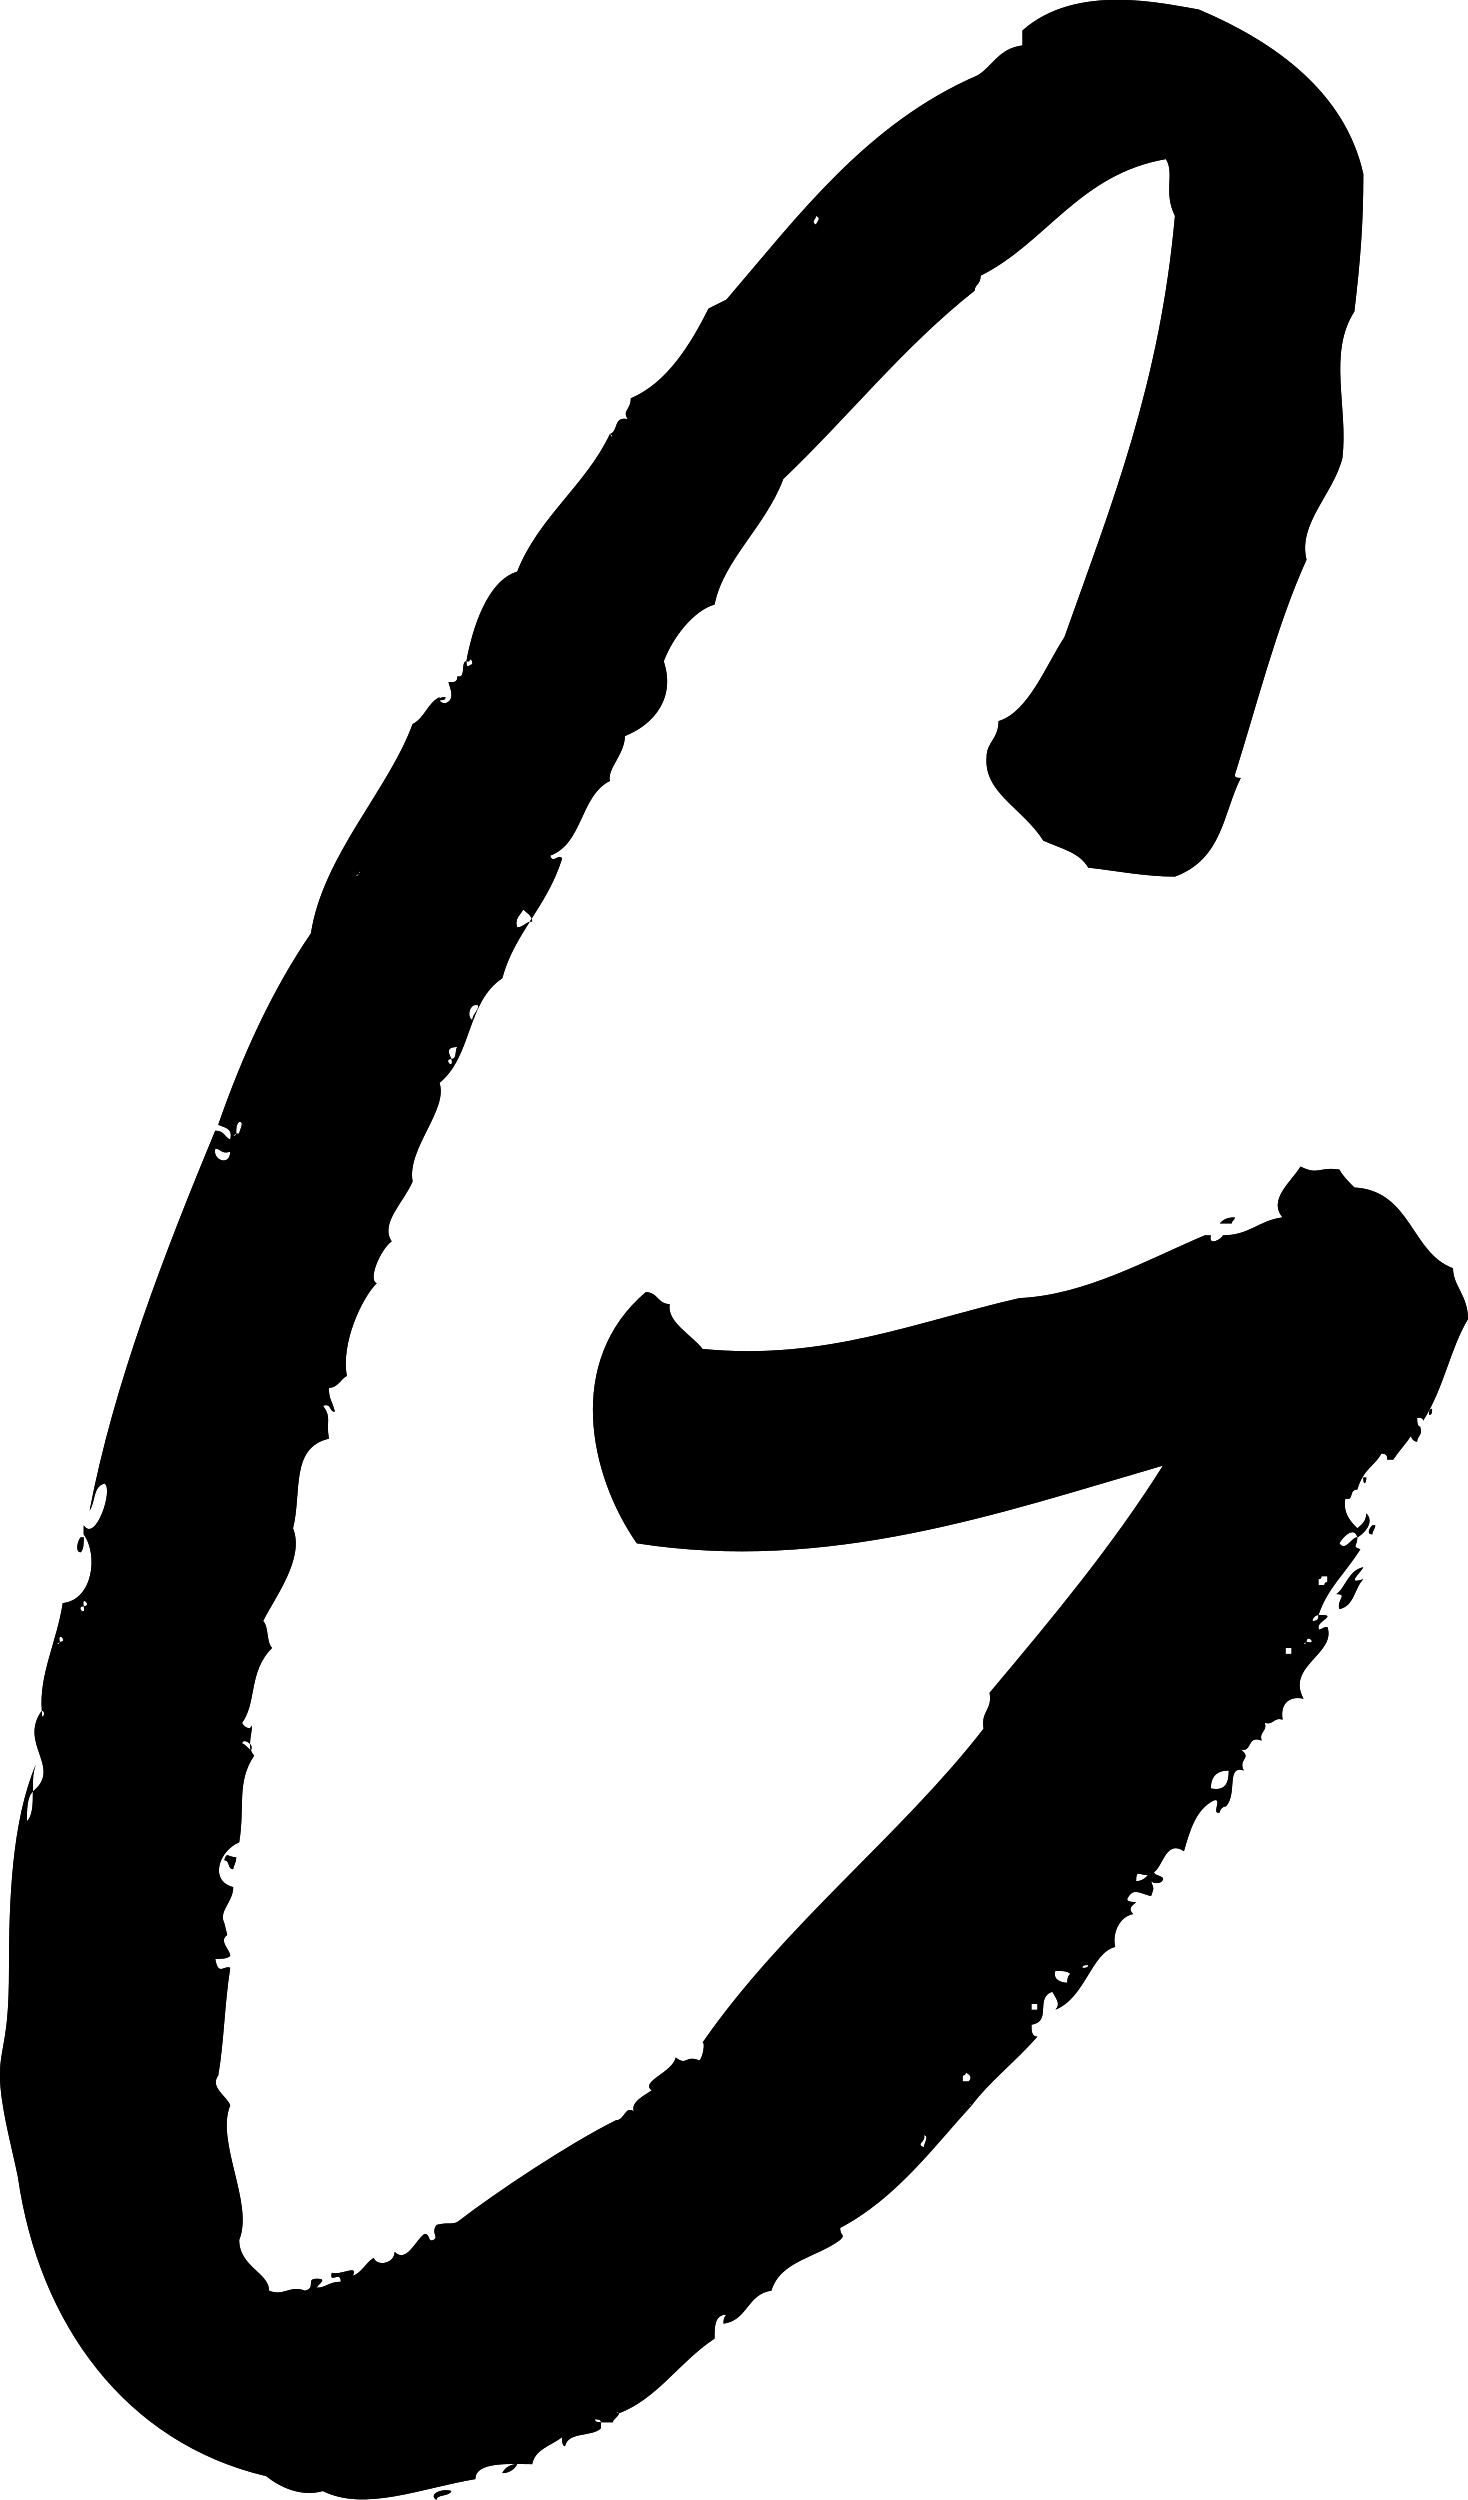
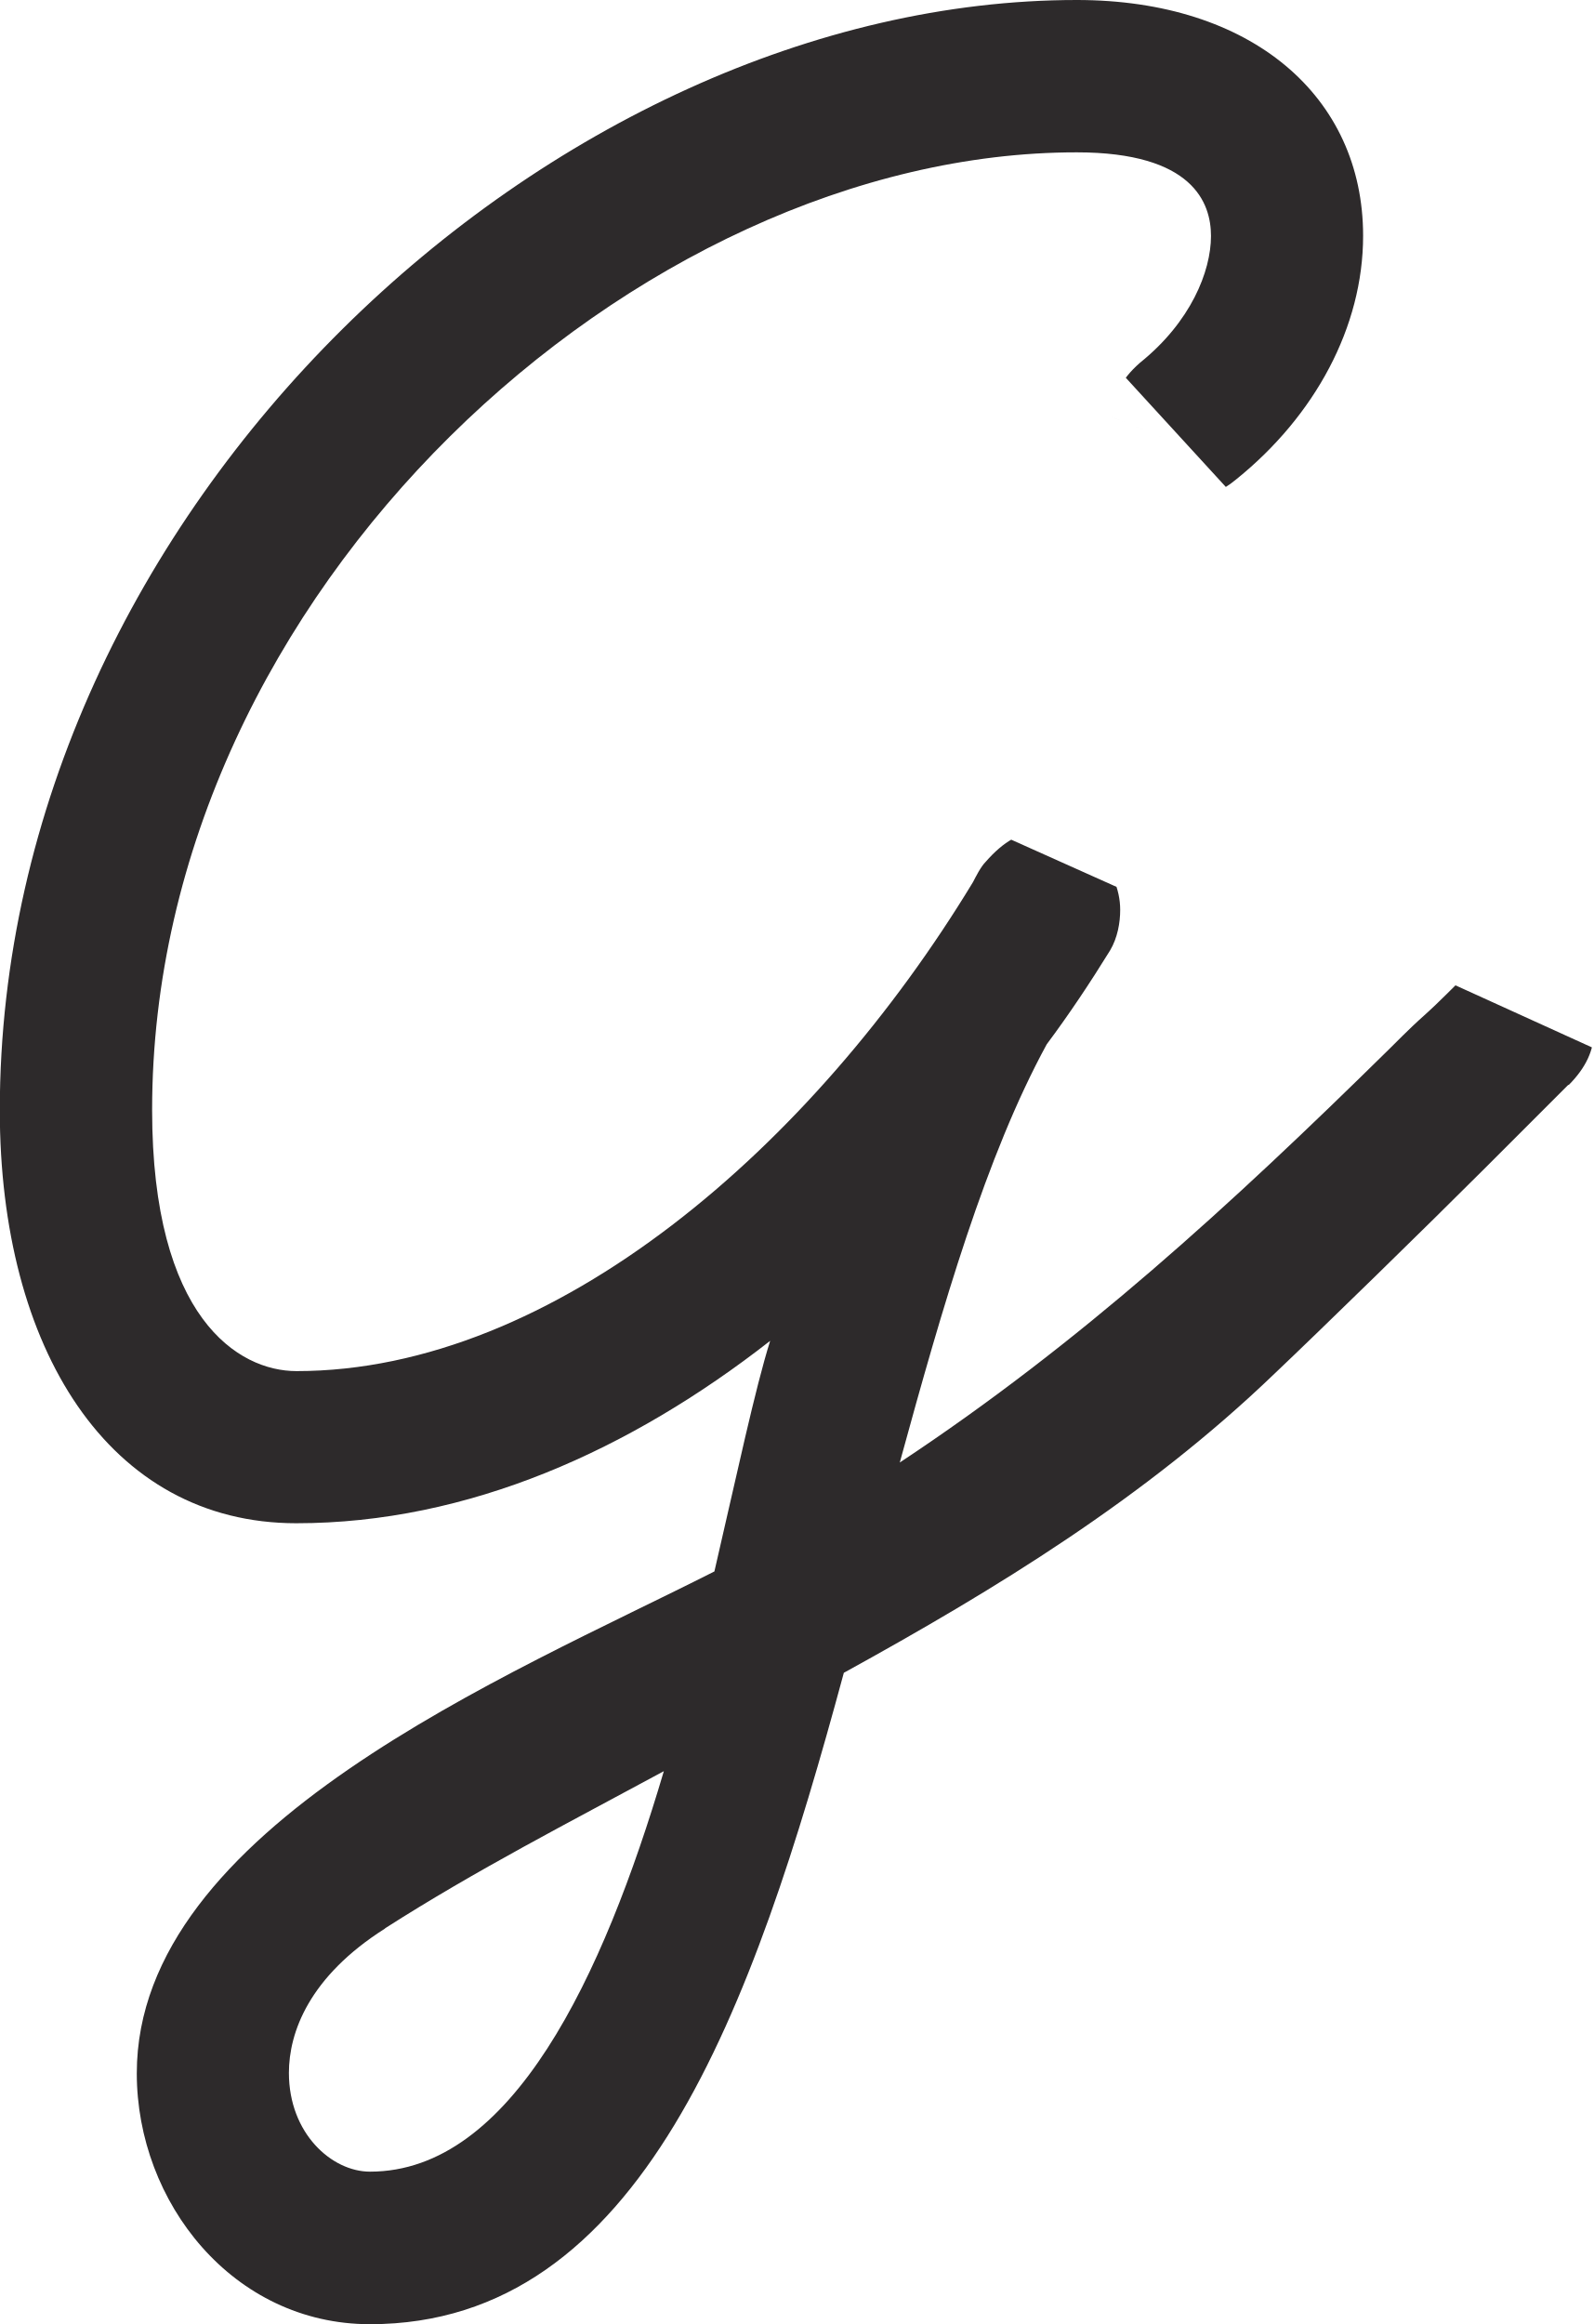
- <svg xmlns="http://www.w3.org/2000/svg" id="b" data-name="Layer 2" viewBox="0 0 49.1 83.62">
+ <svg xmlns="http://www.w3.org/2000/svg" id="b" data-name="Layer 2" viewBox="0 0 80.04 116.7">
  <defs>
    <style>
      .f, .g {
        fill: none;
      }

-       .g {
-         stroke: #000;
-         stroke-linecap: round;
-         stroke-linejoin: round;
-         stroke-width: 17.4px;
-       }
- 
      .h {
        clip-path: url(#e);
      }
+ 
+       .g {
+         stroke: #2d2a2b;
+         stroke-miterlimit: 10;
+         stroke-width: 32px;
+       }
    </style>
    <clipPath id="e">
-       <path class="f" d="M7.5,64.32c-.2-.4.3-.7.3-1.2-.8-.2-.5-1.2.2-1.5.2-1.2-.1-2,.5-2.9-.3-.3,0-.9-.1-1,0,.2-.3,0-.3-.1.5-.7.2-1.7,1-2.5-.2-.2-.1-.7-.3-.9.4-.8,1.4-2.1,1-3.1.3-1.2-.1-2.7,1.2-3-.1-.6.1-.7-.2-1.1.3-.1.2.2.4.2-.1-.4-.2-.4-.2-.8.3,0,.4-.3.6-.4-.2-1.1.5-2.6,1-3.1-.3-.1.1-1.1.5-1.4-.4-.6.4-1.3.7-2-.2-1.1,1.2-2.4.9-3.3,1.1-.9.9-2.7,2.1-3.5.4-1.5,1.5-2.4,2-4-.1-.2-.3.2-.4-.1,1.1-.4,1-2,2-2.5-.1-.4.5-.9.5-1.5,1-.4,1.7-1.3,1.3-2.5.3-.8,1-1.7,1.7-1.9.3-1.5,1.7-2.6,2.3-4.2,2.2-2.1,4-4.4,6.4-6.3,0-.2.2-.2.2-.5,2.2-1.1,3.3-3.4,6.2-3.9.3.5-.1,1.1.3,1.9-.5,5.6-2.1,9.6-3.7,14.1-.6.9-1.2,2.5-2.2,2.8,0,.6-.4.7-.4,1.2-.1,1.2,1.2,1.7,1.9,2.8.7.3,1.2.4,1.5.9.9.1,1.9.3,2.9.3,1.6-.6,1.6-2.1,2.2-3.3-.1,0-.2,0-.2-.1.7-2.2,1.4-5,2.4-7.2-.3-1.2.9-2.2,1.2-3.4.2-1.7-.5-3.5.4-4.9.2-1.7.3-2.9.3-4.6-.6-2.7-2.9-4.4-5.5-5.5-1.2-.2-4.1-.9-5.9.7v.5c-.8.1-1,.7-1.5,1-3.7,1.6-6,4.7-8.4,7.5-.2.1-.4.2-.6.3-.6,1.2-1.4,2.5-2.6,3,0,.4-.3.4-.1.7-.5-.1-.3.4-.6.5.1,0,.1.2,0,0-.8,1.7-2.4,2.8-3.1,4.6-1,.3-1.5,1.9-1.7,3h.1c0-.1.1-.1.1.1-.1,0-.2.2-.2-.1-.2,0,0,.6-.3.5,0,.2-.1.2-.3.2.1.3.2.6-.1.7-.2,0-.2-.1-.2-.2-.4.2-.5.7-.9.9-.8,2.2-3,4.4-3.4,7-1.3,1.9-2.3,4.1-3.1,6.4.2.1.5.1.4.5-.2-.1-.2-.3-.5-.3-1.7,4.1-3.4,8.5-4.2,12.7.2-.3.1-.8.5-.9.3.2-.3,2-.7,1.4v.3c.5.7.3,2.2-.7,2.3-.2,1.3-.8,2.4-.7,3.6.1,0,.1.2,0,.2v-.2c-.8,1.1.7,1.9-.3,2.7,0,.4,0,.8-.2,1,0-.4,0-.8.2-1,0-.5,0-.6.1-.9-.8,1.9-.9,4.5-.9,6.9s-.3,2.5-.3,3.5.4,2.4.6,3.4c.7,4.9,3.6,8.9,8.3,10,.5.4,1.2.7,1.9.5,1.4.7,3.3-.1,5.1-.4,0-.6,1.2-.5,1.9-.5.1-.5.6-.6,1-.9,0,.1,0,.3.1.3.1-.5.9-.3,1.2-.6v-.2c-.1,0-.2,0-.2-.1.1,0,.2,0,.2.1h.4c0-.1.2-.2.2-.3-.1,0-.1-.1,0,0,1.3-.5,2-1.7,3.2-2.5,0-.4,0-.8.4-.8-.1.1-.1.2-.1.3.8-.1.8-1,1.6-1.1.3-1,1.5-1.1,2.3-1.7.2-.2,0-.1,0-.4,1.9-1,3.2-2.8,4.4-4.1-.1,0-.1-.1,0,0,.6-.8,1.4-1.4,2.2-2.3-.2,0-.2-.2-.2-.4.7-.1.1-.9.7-1.1.1.2.3.4.1.6,1-.4,1.2-1.9,2-2.1-.1-.4.1-1,.6-1.1-.2-.2,0-.3.1-.4-.1,0-.3,0-.3-.1.2-.4.4-.2.8-.1.1-.3.1-.2,0-.5.1.1.4.1.4-.1-.1-.1-.3-.1-.3-.2.3-.2.4-1.1,1-.7.2-.7.4-1.4,1-1.7.3-.1-.1.5.2.4,0-.1.1-.2.2-.2.4-.4,0-1.4.6-1.2-.2-.4.3-.4-.1-.7.4.1.2-.5.7-.3-.1-.3.2-.3.1-.6.3.1.3-.2.6-.1-.1-.6.3-.8.7-.7-.6-1.1,1.1-1.5.8-2.4-.2,0-.3.2-.3,0s.6-.4.1-.4h-.1c0,.1,0,.2-.2.2,0-.1.1-.2.2-.2.3-.9.9-1.4,1.4-2.2-.3-.1-.1-.1-.1-.4-.2,0-.4.5-.6.2.1-.2.5-.6.6-.2.2-.1.6-.5.3-.8,0,.3-.2.4-.3.5-.2-.2-.5-.5-.4-1,.3.1.1-.3.4-.3.2-.7.6-.8.8-1.2.2,0,.2.1.2.2h.2c.2-.3.4-.5.6-.8,0,.1.1.2.2.2,0-.2.2-.2.1-.5-.1,0-.1-.2-.1-.3.1,0,.2,0,.2.1.7-1.1.9-2.4,1.5-3.4,0-.8-.5-1.1-.5-1.7-1.4-.5-1.4-2.6-3.3-2.7-.2-.2-.4-.4-.5-.6-.7-.1-.7.2-1.3-.1-.3.5-1.1,1.1-.6,1.7-.8.1-1.1.6-2,.6,0,.1-.5.4-.4,0h-.2c-1.9.8-4,2-6.2,2.1-3.5.8-6.5,2.1-10.6,1.7-.4-.5-1.2-.9-1.1-1.5-.4,0-.4-.4-.8-.4-2.7,2.3-1.9,6.1-.3,8.4,6.4,1,12.1-1,17.6-2.6-1.7,2.7-3.7,5.1-5.8,7.6.1.6-.3.6-.2,1.2-2.7,3.5-6.7,6.6-9.4,10.5.1,0,0,.5-.1.6-.5-.2-.4.2-.8-.1-.1.5-1.2.8-.8,1.1-.3.2-.7.4-.6.7-.3-.2-.3.3-.6.3-1.6.8-4,2.4-5.3,3.4-.2.1-.3,0-.7.1-.2.3.1.4-.1.5-.2.1-.1-.2-.3-.2-.3.2-.6,1-1,.6,0,.4-.6.5-.7.2-.3.2-.4.5-.7.6.2-.4-.4,0-.7-.1-.1.4.3-.1.3.3-.4,0-.5.2-.8.2,0-.1.4-.3,0-.3s0,.3-.4.4c-.5-.2-.7.2-1.2,0,0-.6-1-.8-1-1.7.5-1.2-.8-3.3-.3-4.5-.1-.3-.7-.6-.4-1,.2-1.2.2-2.3.4-3.6-.2-.1-.4.3-.5-.3.2,0,.4,0,.5-.1,0-.2-.4-.5-.1-.7l-.1-.4ZM27.3,7.52c-.2-.1,0-.2,0-.3.2.1,0,.2,0,.3ZM12,29.23c0-.1.1-.1,0,0,0,.1-.2.1,0,0ZM17.3,31.02c-.1-.3.1-.4.2-.6.1.1.3.2.3.4-.2,0-.3.2-.5.2ZM15.8,34.13c-.2-.1-.1-.6.2-.5,0,.2-.2.3-.2.5ZM15.1,35.42c-.1-.2-.2-.4.2-.4-.1.1,0,.4-.2.4.1.4-.3,0,0,0ZM7.9,37.92c0-.2,0-.3.1-.4.2,0,0,.3,0,.4h-.1c0,.1-.2.1,0,0ZM7.7,38.52c0,.5-.6.3-.5-.1.2,0,.2.2.5.1ZM44.1,52.82c.07,0,.1-.03.1-.1h.2v.2c-.07,0-.1.03-.1.1h-.2v-.2ZM2.8,53.73c-.1-.4.3,0,0,0,.1.4-.3,0,0,0ZM2,54.92c-.1-.4.3,0,0,0,0,.1-.2.1,0,0ZM43.7,54.92c0-.3.4.1,0,0,0,.1-.2.1,0,0ZM43,55.32v-.2h.2v.2h-.2ZM8.4,58.52c-.1,0-.2-.2-.3-.2,0-.2.4,0,.3.2ZM40.5,59.82c0-.4.2-.6.6-.6,0,.4-.1.7-.6.6ZM38,62.92c0-.4.1-.2.4-.2-.1.1-.2.2-.4.2ZM36.4,65.73c0,.1-.1.1-.2.1,0-.1.1-.1.2-.1ZM35.7,66.32c-.2,0-.5-.1-.4-.4.2,0,.4,0,.5.1-.1.1-.1.2-.1.3ZM34.5,67.23v-.2h.2v.2h-.2ZM32.2,69.42c.07,0,.1-.03.1-.1.2.1.2.2.1.3h-.2v-.2h0ZM30.9,71.82c-.3-.1.1-.2,0-.4.2,0,0,.3,0,.4ZM14.7,23.42c.1,0,.2,0,.2-.1-.1,0-.2,0-.2.1ZM41.2,40.92c0-.1.1-.1.1-.2-.3,0-.4.1-.5.2h.4ZM47.9,47.13c-.1,0-.1.1-.1.2.1,0,.1-.1.1-.2ZM46.6,48.42c-.1,0-.1.1-.1.2.1,0,.1-.1.1-.2ZM45.6,49.42c0,.3.1.2.1,0h-.1ZM46,51.02h-.1c-.1.1-.2.3,0,.3,0-.1.1-.2.1-.3ZM2.8,51.42h-.1c-.1.1-.2.5,0,.5.1-.1.1-.3.1-.5ZM45.6,52.42c-.5.1-.6.7-.9.9.4,0,0,.2.1.5.5-.1.5-.7.8-1-.6.2-.1-.2,0-.4h0ZM7.9,62.12c-.3,0-.3-.2-.4.1.2,0,.1.3.3.3,0-.1.1-.2.1-.4h0ZM17.3,82.42c-.2,0-.4.1-.5.3.2,0,.4-.1.5-.3ZM15.1,83.32c-.3-.1-.8.1-.5.3,0-.2.4-.1.5-.3Z" />
+       <path class="f" d="M78.77,54.47c-1.4,1.4-2.8,2.8-4.2,4.2-2.93,2.93-8.27,8.14-10.56,10.31-6.49,6.24-14,10.82-21.63,15.02-4.58,16.93-10.18,32.71-23.8,32.71-6.87,0-11.71-6.11-11.71-12.6,0-12.34,18.71-19.98,29.01-25.2,1.15-4.96,2.04-9.16,2.8-11.58-7,5.47-15.14,9.16-23.8,9.16-9.42,0-14.89-8.78-14.89-20.74C0,25.45,27.87,0,54.08,0c8.78,0,14.38,4.84,14.38,11.84,0,4.58-2.42,9.04-6.36,12.22-.76.64-1.65,1.02-2.42,1.02-2.04,0-3.82-2.04-3.82-4.07,0-1.02.38-1.91,1.4-2.8,2.54-2.04,3.56-4.58,3.56-6.36,0-1.65-.89-4.2-6.74-4.2C32.07,7.64,7.64,29.65,7.64,55.74c0,10.44,4.33,13.11,7.25,13.11,12.98,0,25.96-11.33,33.98-24.56.13-.25.38-.76.64-1.02.89-1.02,1.78-1.53,2.8-1.53,2.04,0,3.95,1.78,3.95,3.95,0,.64-.13,1.4-.51,2.04-1.02,1.65-2.04,3.18-3.18,4.71-3.05,5.6-5.22,13.11-7.38,21,9.04-5.98,16.54-12.85,24.56-20.74,2.29-2.29,1.15-1.02,3.69-3.56.89-.89,1.78-1.27,2.67-1.27,2.04,0,3.94,1.91,3.94,3.95,0,.89-.38,1.78-1.27,2.67ZM19.34,96.84c-3.82,2.42-4.83,5.22-4.83,7.25,0,3.05,2.16,4.96,4.07,4.96,7.13,0,11.71-9.8,14.76-20.11-4.71,2.55-9.42,4.96-14,7.89Z" />
    </clipPath>
  </defs>
  <g id="c" data-name="Layer 1">
    <g id="d" data-name="G-U">
-       <path d="M7.5,64.32c-.2-.4.3-.7.3-1.2-.8-.2-.5-1.2.2-1.5.2-1.2-.1-2,.5-2.9-.3-.3,0-.9-.1-1,0,.2-.3,0-.3-.1.5-.7.2-1.7,1-2.5-.2-.2-.1-.7-.3-.9.4-.8,1.4-2.1,1-3.1.3-1.2-.1-2.7,1.2-3-.1-.6.1-.7-.2-1.1.3-.1.2.2.4.2-.1-.4-.2-.4-.2-.8.3,0,.4-.3.6-.4-.2-1.1.5-2.6,1-3.1-.3-.1.1-1.1.5-1.4-.4-.6.4-1.3.7-2-.2-1.1,1.2-2.4.9-3.3,1.1-.9.9-2.7,2.1-3.5.4-1.5,1.5-2.4,2-4-.1-.2-.3.2-.4-.1,1.1-.4,1-2,2-2.5-.1-.4.5-.9.5-1.5,1-.4,1.7-1.3,1.3-2.5.3-.8,1-1.7,1.7-1.9.3-1.5,1.7-2.6,2.3-4.2,2.2-2.1,4-4.4,6.4-6.3,0-.2.2-.2.2-.5,2.2-1.1,3.3-3.4,6.2-3.9.3.5-.1,1.1.3,1.9-.5,5.6-2.1,9.6-3.7,14.1-.6.9-1.2,2.5-2.2,2.8,0,.6-.4.7-.4,1.2-.1,1.2,1.2,1.7,1.9,2.8.7.3,1.2.4,1.5.9.9.1,1.9.3,2.9.3,1.6-.6,1.6-2.1,2.2-3.3-.1,0-.2,0-.2-.1.7-2.2,1.4-5,2.4-7.2-.3-1.2.9-2.2,1.2-3.4.2-1.7-.5-3.5.4-4.9.2-1.7.3-2.9.3-4.6-.6-2.7-2.9-4.4-5.5-5.5-1.2-.2-4.1-.9-5.9.7v.5c-.8.1-1,.7-1.5,1-3.7,1.6-6,4.7-8.4,7.5-.2.1-.4.2-.6.3-.6,1.2-1.4,2.5-2.6,3,0,.4-.3.4-.1.7-.5-.1-.3.4-.6.5.1,0,.1.2,0,0-.8,1.7-2.4,2.8-3.1,4.6-1,.3-1.5,1.9-1.7,3h.1c0-.1.1-.1.1.1-.1,0-.2.2-.2-.1-.2,0,0,.6-.3.5,0,.2-.1.2-.3.2.1.3.2.6-.1.7-.2,0-.2-.1-.2-.2-.4.2-.5.7-.9.9-.8,2.2-3,4.4-3.4,7-1.3,1.9-2.3,4.1-3.1,6.4.2.1.5.1.4.5-.2-.1-.2-.3-.5-.3-1.7,4.1-3.4,8.5-4.2,12.7.2-.3.1-.8.5-.9.3.2-.3,2-.7,1.4v.3c.5.7.3,2.2-.7,2.3-.2,1.3-.8,2.4-.7,3.6.1,0,.1.2,0,.2v-.2c-.8,1.1.7,1.9-.3,2.7,0,.4,0,.8-.2,1,0-.4,0-.8.2-1,0-.5,0-.6.1-.9-.8,1.9-.9,4.5-.9,6.9s-.3,2.5-.3,3.5.4,2.4.6,3.4c.7,4.9,3.6,8.9,8.3,10,.5.4,1.2.7,1.9.5,1.4.7,3.3-.1,5.1-.4,0-.6,1.2-.5,1.9-.5.1-.5.6-.6,1-.9,0,.1,0,.3.1.3.1-.5.9-.3,1.2-.6v-.2c-.1,0-.2,0-.2-.1.1,0,.2,0,.2.1h.4c0-.1.2-.2.2-.3-.1,0-.1-.1,0,0,1.3-.5,2-1.7,3.2-2.5,0-.4,0-.8.4-.8-.1.1-.1.2-.1.3.8-.1.8-1,1.6-1.1.3-1,1.5-1.1,2.3-1.7.2-.2,0-.1,0-.4,1.9-1,3.2-2.8,4.4-4.1-.1,0-.1-.1,0,0,.6-.8,1.4-1.4,2.2-2.3-.2,0-.2-.2-.2-.4.7-.1.1-.9.7-1.1.1.2.3.4.1.6,1-.4,1.2-1.9,2-2.1-.1-.4.1-1,.6-1.1-.2-.2,0-.3.1-.4-.1,0-.3,0-.3-.1.2-.4.4-.2.8-.1.1-.3.1-.2,0-.5.1.1.4.1.4-.1-.1-.1-.3-.1-.3-.2.3-.2.4-1.1,1-.7.2-.7.4-1.4,1-1.7.3-.1-.1.5.2.4,0-.1.1-.2.2-.2.4-.4,0-1.4.6-1.2-.2-.4.3-.4-.1-.7.4.1.2-.5.7-.3-.1-.3.2-.3.1-.6.3.1.3-.2.6-.1-.1-.6.3-.8.7-.7-.6-1.1,1.1-1.5.8-2.4-.2,0-.3.2-.3,0s.6-.4.1-.4h-.1c0,.1,0,.2-.2.2,0-.1.1-.2.2-.2.3-.9.9-1.4,1.4-2.2-.3-.1-.1-.1-.1-.4-.2,0-.4.5-.6.2.1-.2.5-.6.6-.2.2-.1.6-.5.3-.8,0,.3-.2.4-.3.5-.2-.2-.5-.5-.4-1,.3.1.1-.3.4-.3.2-.7.6-.8.8-1.2.2,0,.2.1.2.2h.2c.2-.3.4-.5.6-.8,0,.1.1.2.2.2,0-.2.2-.2.1-.5-.1,0-.1-.2-.1-.3.1,0,.2,0,.2.1.7-1.1.9-2.4,1.5-3.4,0-.8-.5-1.1-.5-1.7-1.4-.5-1.4-2.6-3.3-2.7-.2-.2-.4-.4-.5-.6-.7-.1-.7.2-1.3-.1-.3.5-1.1,1.1-.6,1.7-.8.1-1.1.6-2,.6,0,.1-.5.4-.4,0h-.2c-1.9.8-4,2-6.2,2.1-3.5.8-6.5,2.1-10.6,1.7-.4-.5-1.2-.9-1.1-1.5-.4,0-.4-.4-.8-.4-2.7,2.3-1.9,6.1-.3,8.4,6.4,1,12.1-1,17.6-2.6-1.7,2.7-3.7,5.1-5.8,7.6.1.6-.3.6-.2,1.2-2.7,3.5-6.7,6.6-9.4,10.5.1,0,0,.5-.1.6-.5-.2-.4.2-.8-.1-.1.5-1.2.8-.8,1.1-.3.2-.7.4-.6.7-.3-.2-.3.3-.6.3-1.6.8-4,2.4-5.3,3.4-.2.1-.3,0-.7.1-.2.3.1.4-.1.5-.2.1-.1-.2-.3-.2-.3.2-.6,1-1,.6,0,.4-.6.5-.7.2-.3.2-.4.5-.7.6.2-.4-.4,0-.7-.1-.1.4.3-.1.3.3-.4,0-.5.2-.8.2,0-.1.4-.3,0-.3s0,.3-.4.4c-.5-.2-.7.2-1.2,0,0-.6-1-.8-1-1.7.5-1.2-.8-3.3-.3-4.5-.1-.3-.7-.6-.4-1,.2-1.2.2-2.3.4-3.6-.2-.1-.4.3-.5-.3.2,0,.4,0,.5-.1,0-.2-.4-.5-.1-.7l-.1-.4ZM27.3,7.52c-.2-.1,0-.2,0-.3.2.1,0,.2,0,.3ZM12,29.22c0-.1.1-.1,0,0,0,.1-.2.1,0,0ZM17.3,31.02c-.1-.3.1-.4.2-.6.1.1.3.2.3.4-.2,0-.3.2-.5.2ZM15.8,34.12c-.2-.1-.1-.6.2-.5,0,.2-.2.3-.2.5ZM15.1,35.42c-.1-.2-.2-.4.2-.4-.1.1,0,.4-.2.4.1.4-.3,0,0,0ZM7.9,37.92c0-.2,0-.3.1-.4.2,0,0,.3,0,.4h-.1c0,.1-.2.1,0,0ZM7.7,38.52c0,.5-.6.3-.5-.1.2,0,.2.2.5.1ZM44.1,52.82c.07,0,.1-.03.1-.1h.2v.2c-.07,0-.1.03-.1.1h-.2v-.2ZM2.8,53.72c-.1-.4.3,0,0,0,.1.4-.3,0,0,0ZM2,54.92c-.1-.4.3,0,0,0,0,.1-.2.1,0,0ZM43.7,54.92c0-.3.4.1,0,0,0,.1-.2.1,0,0ZM43,55.32v-.2h.2v.2h-.2ZM8.4,58.52c-.1,0-.2-.2-.3-.2,0-.2.4,0,.3.2ZM40.5,59.82c0-.4.2-.6.6-.6,0,.4-.1.7-.6.6ZM38,62.92c0-.4.1-.2.4-.2-.1.1-.2.2-.4.2ZM36.4,65.72c0,.1-.1.1-.2.1,0-.1.1-.1.2-.1ZM35.7,66.32c-.2,0-.5-.1-.4-.4.2,0,.4,0,.5.1-.1.1-.1.2-.1.3ZM34.5,67.22v-.2h.2v.2h-.2ZM32.2,69.42c.07,0,.1-.03.1-.1.2.1.2.2.1.3h-.2v-.2h0ZM30.9,71.82c-.3-.1.1-.2,0-.4.2,0,0,.3,0,.4ZM14.7,23.42c.1,0,.2,0,.2-.1-.1,0-.2,0-.2.1ZM41.2,40.92c0-.1.1-.1.1-.2-.3,0-.4.1-.5.2h.4ZM47.9,47.12c-.1,0-.1.1-.1.2.1,0,.1-.1.1-.2ZM46.6,48.42c-.1,0-.1.1-.1.2.1,0,.1-.1.1-.2ZM45.6,49.42c0,.3.1.2.1,0h-.1ZM46,51.02h-.1c-.1.1-.2.3,0,.3,0-.1.1-.2.1-.3ZM2.8,51.42h-.1c-.1.1-.2.5,0,.5.1-.1.1-.3.1-.5ZM45.6,52.42c-.5.1-.6.7-.9.9.4,0,0,.2.1.5.5-.1.5-.7.8-1-.6.2-.1-.2,0-.4h0ZM7.9,62.12c-.3,0-.3-.2-.4.1.2,0,.1.3.3.3,0-.1.1-.2.1-.4h0ZM17.3,82.42c-.2,0-.4.1-.5.3.2,0,.4-.1.5-.3ZM15.1,83.32c-.3-.1-.8.1-.5.3,0-.2.4-.1.5-.3Z" />
      <g class="h">
-         <path class="g" d="M37.5,31.72C44.6,1.42,43.1,2.62,43.1,2.62l-11.7,4.3L2.9,64.12l5.3,17.1,34.8-24.6,2.7-13.7-22.1,4.4" />
+         <path class="g" d="M60.18,22.94c.72-.66,1.39,1.28.43,1.46s-1.61-1.15-1.25-2.05,1.26-1.46,2.05-2.04c2.5-1.86,4.33-4.88,4.03-7.98-.52-5.38-6.76-8.27-12.16-8.46-12.92-.45-24.47,8.2-32.72,18.15-5.87,7.09-10.69,15.06-14.24,23.55-1.85,4.43-3.38,9.27-2.4,13.97,1.51,7.26,9.06,12.25,16.48,12.35s14.43-3.85,19.61-9.15,8.83-11.88,12.42-18.38c-6.6,18.78-13.21,37.56-19.81,56.34-.82,2.34-1.66,4.71-2.98,6.82-4.09,6.54-13.03,9.56-20.25,6.83-4.02-1.52-2.98-7.57-.62-11.17,7.85-11.95,21.33-18.69,33.96-25.39,12.63-6.7,25.75-14.7,31.67-27.72" />
      </g>
    </g>
  </g>
</svg>
